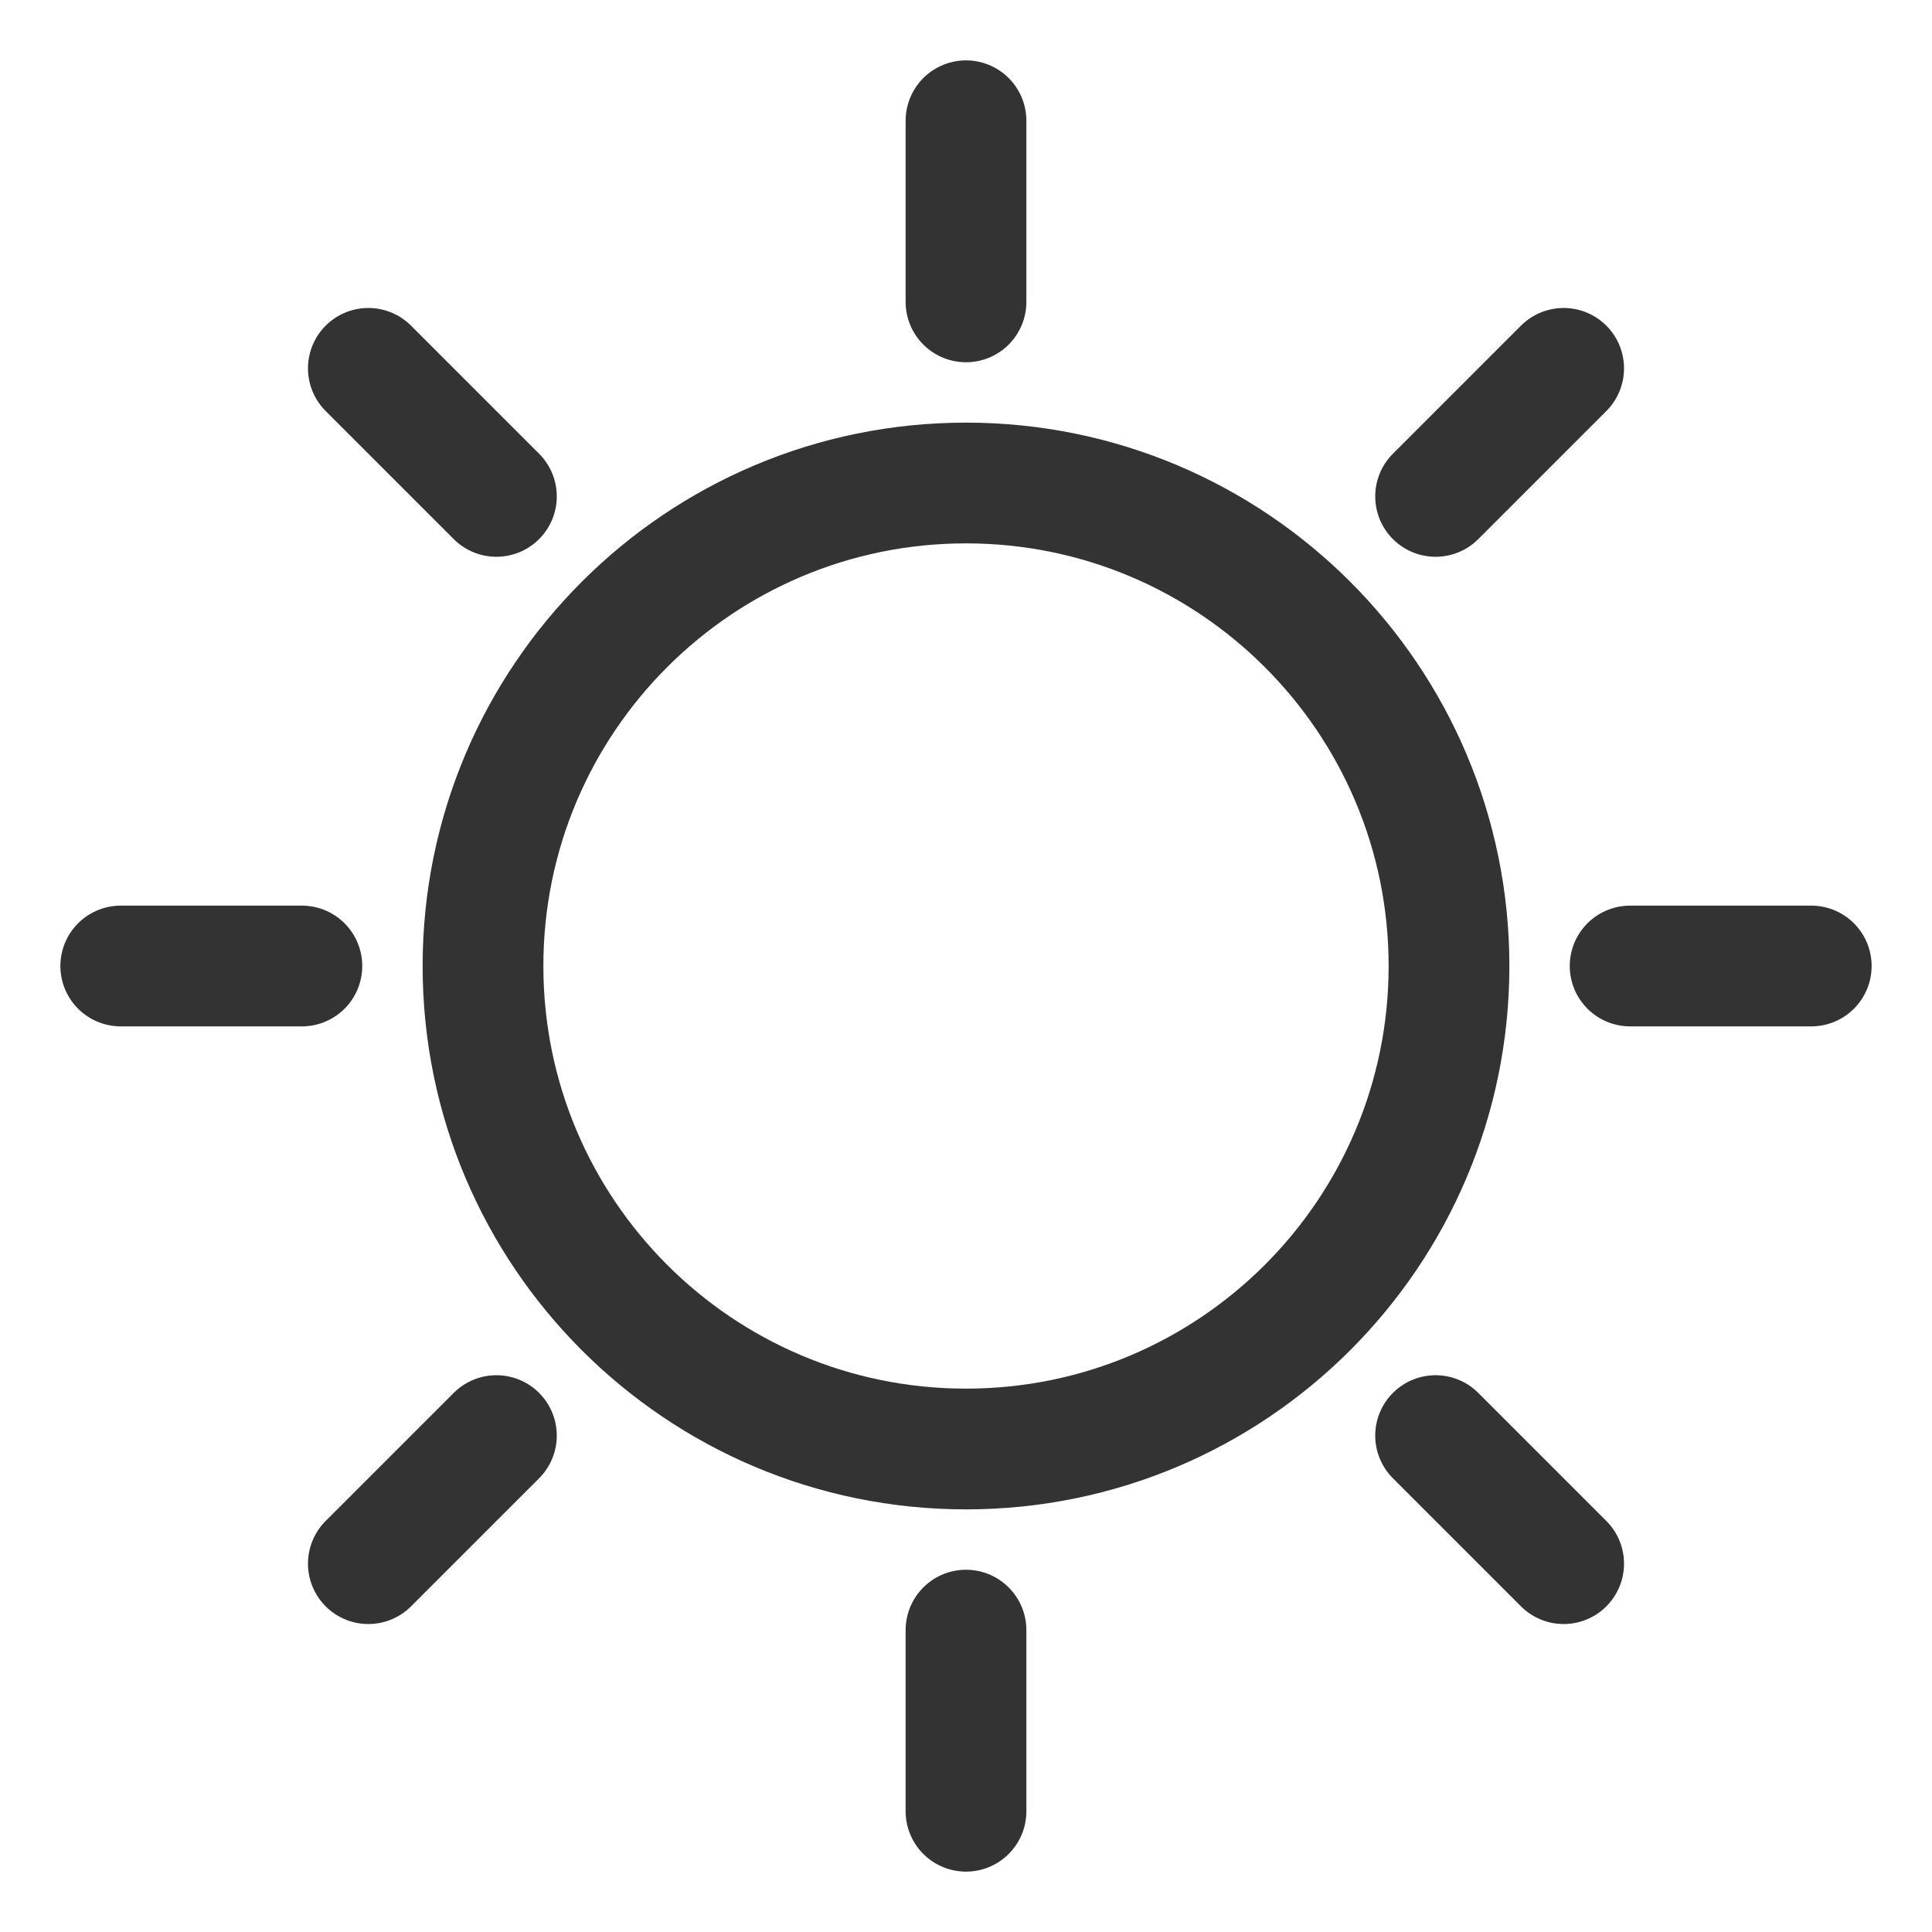
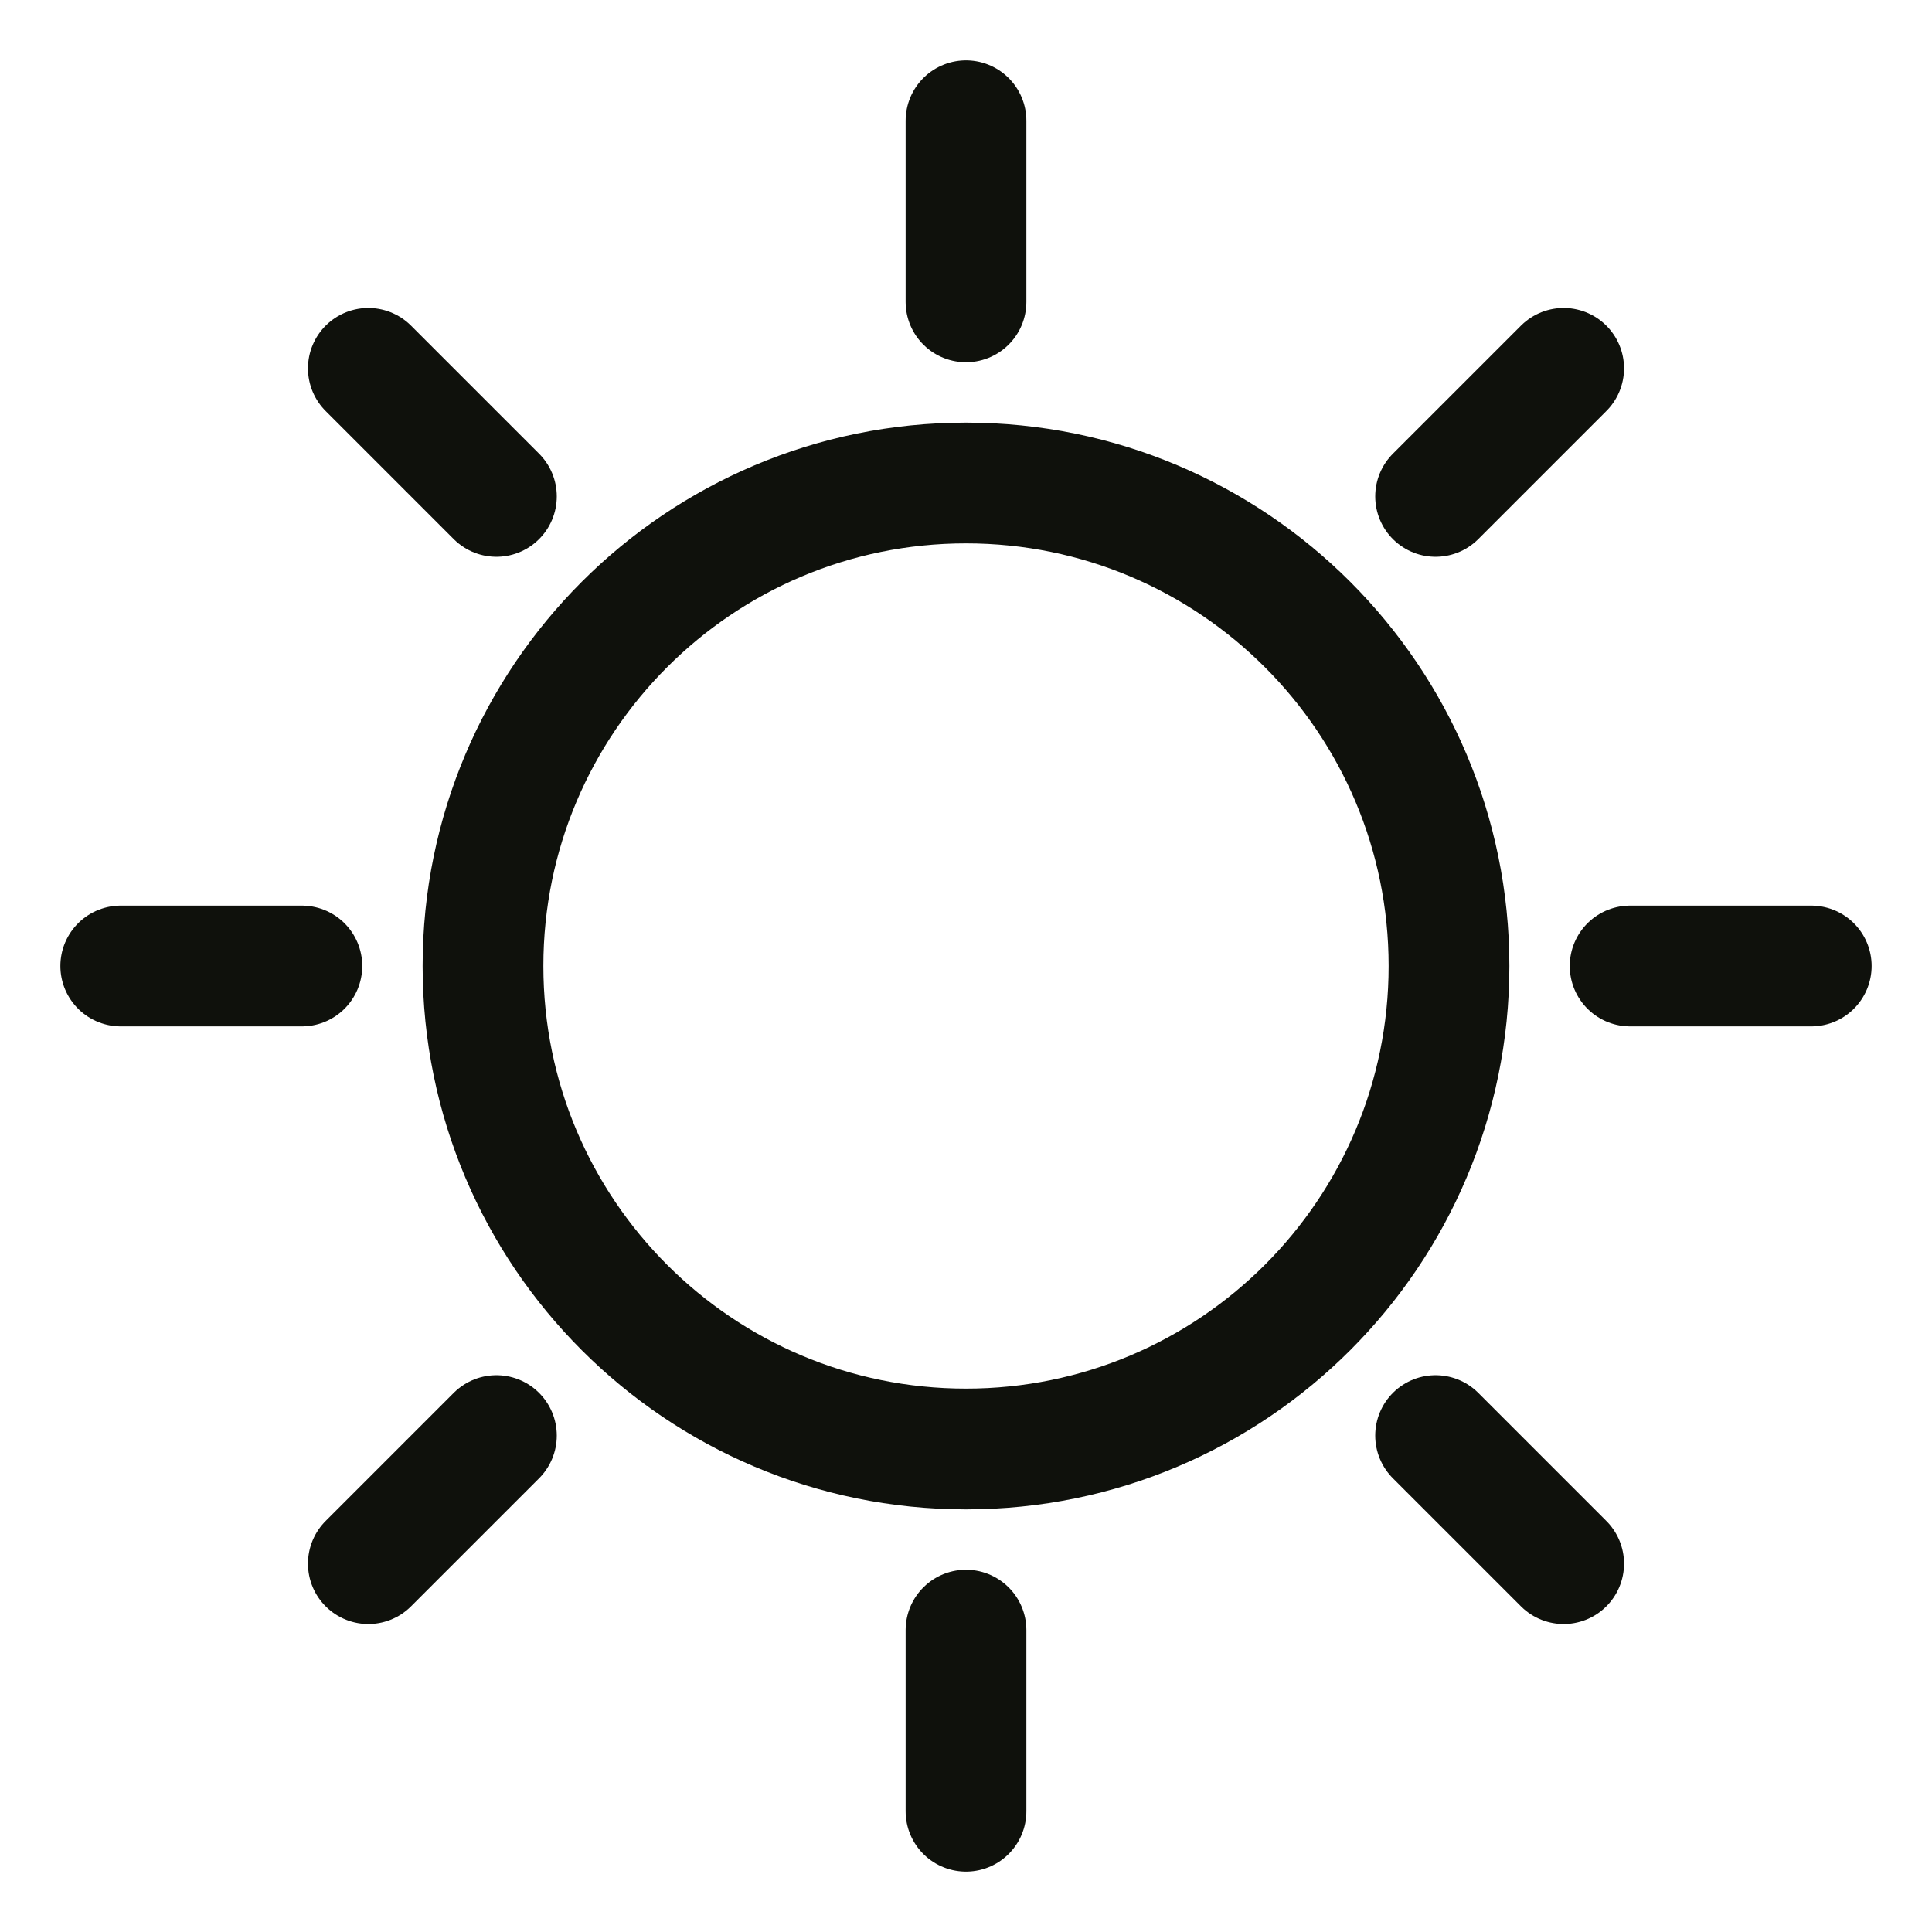
<svg xmlns="http://www.w3.org/2000/svg" height="75px" version="1.1" viewBox="0 0 32 32" width="75px">
  <defs />
  <g fill="none" fill-rule="evenodd" id="Sunny" stroke="none" stroke-width="1">
-     <g stroke="#333" stroke-width="2" transform="translate(2, 2)">
+     <g stroke="#0F110C" stroke-width="2" transform="translate(2, 2)">
      <circle cx="14" cy="14" id="Oval-4" r="8" />
      <path d="M14,0 L14,3 M23.899,4.101 L21.778,6.222 M28,14 L25,14 M23.899,23.899 L21.778,21.778 M14,28 L14,25 M4.101,23.899 L6.222,21.778 M3.83475851e-17,14 L3,14 M4.101,4.101 L6.222,6.222" id="Path-7" stroke-linecap="round" />
    </g>
  </g>
</svg>
